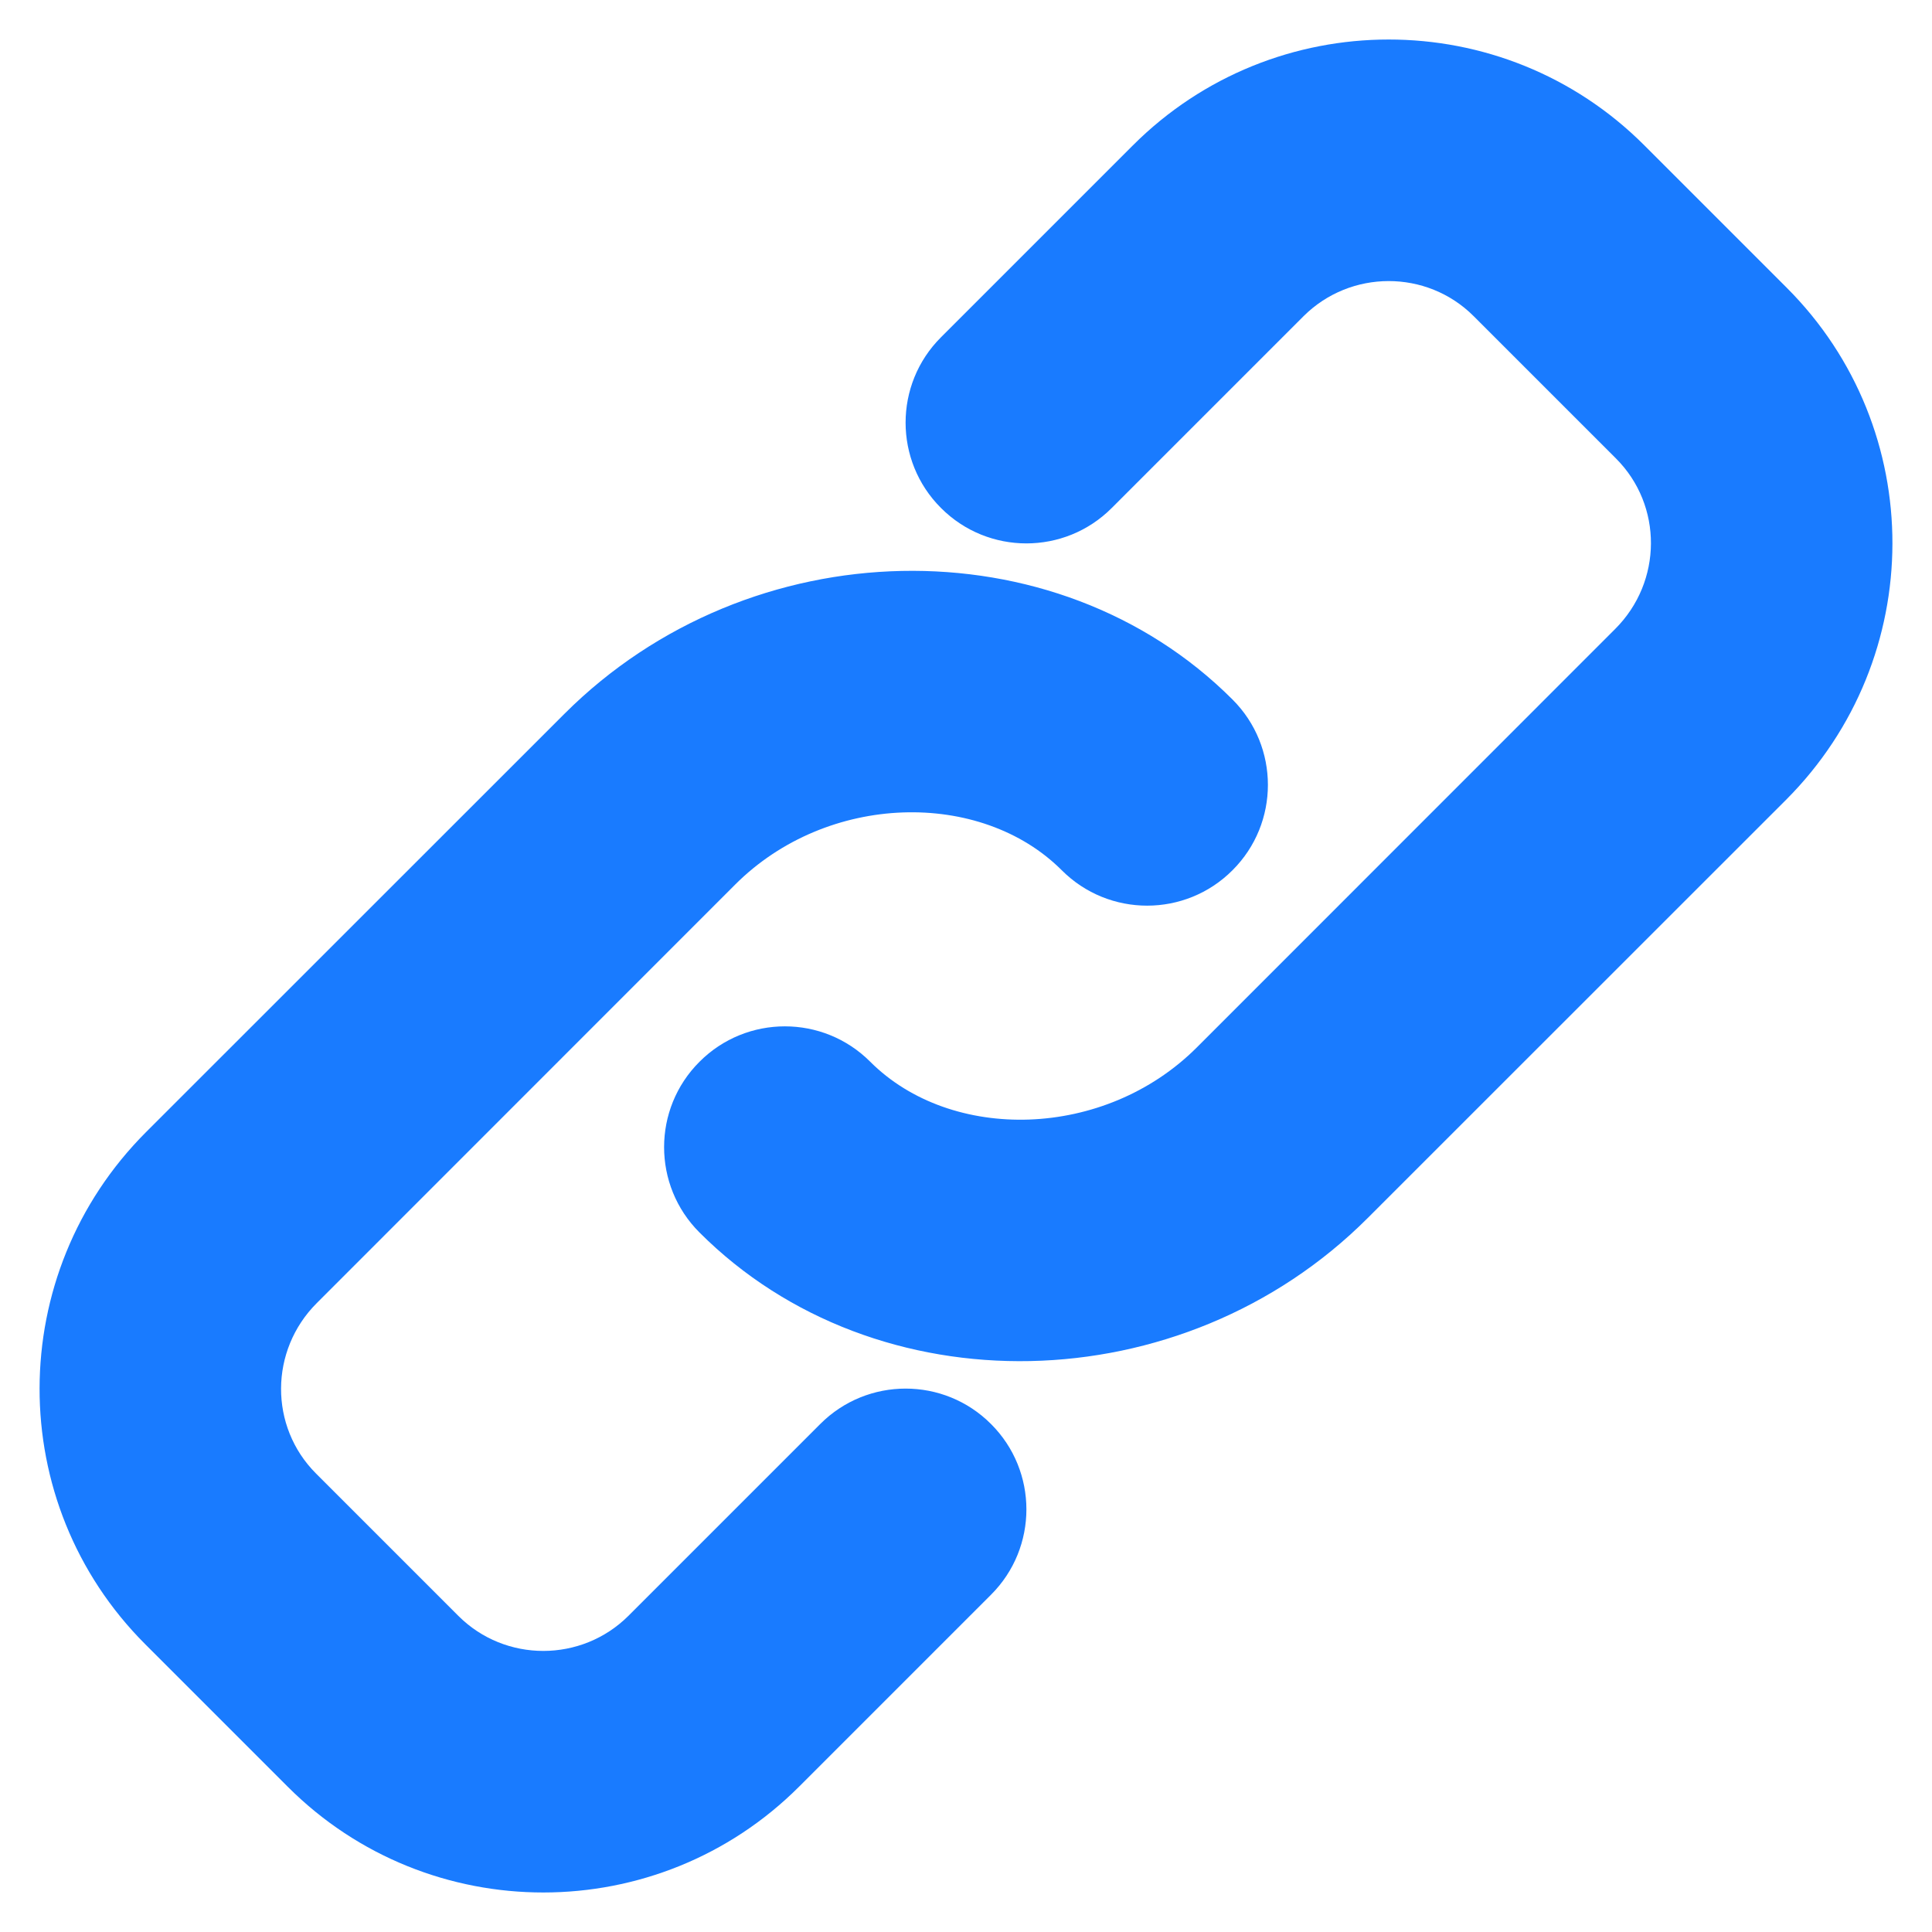
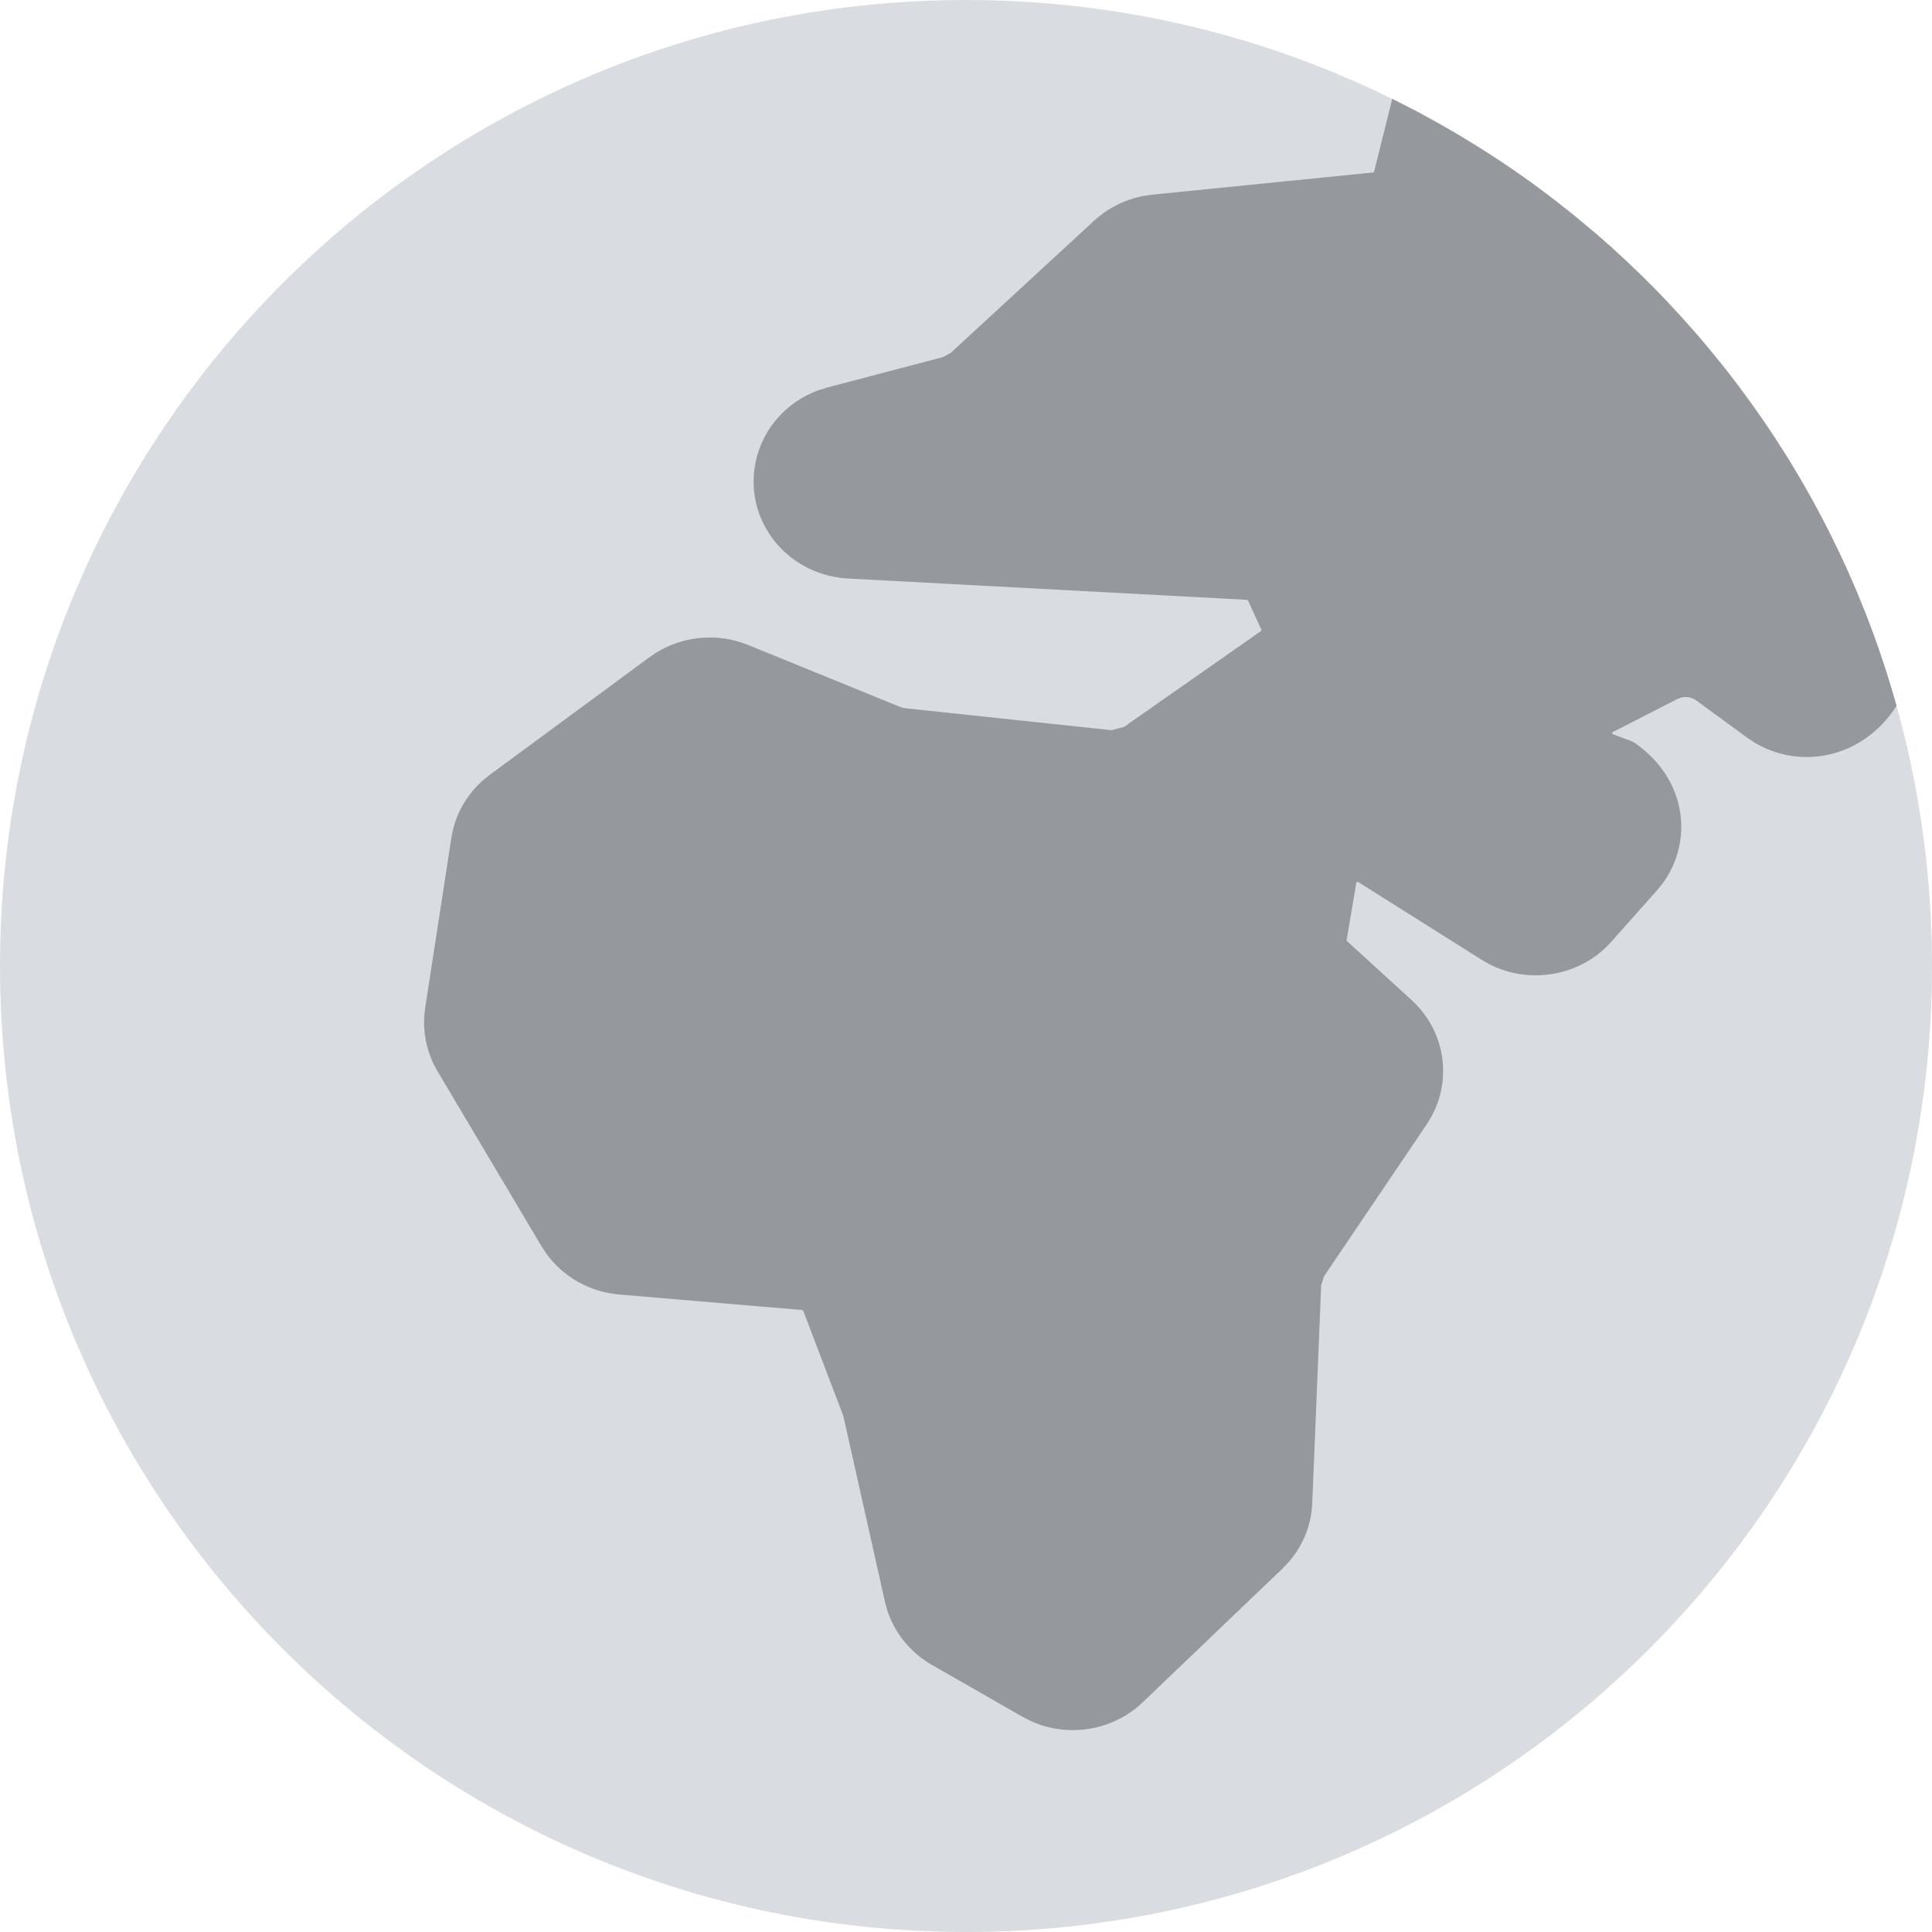
- <svg xmlns="http://www.w3.org/2000/svg" width="16" height="16" viewBox="0 0 16 16">
-   <path fill-rule="evenodd" fill="#197BFF" d="M329.207,68.207 L330.795,66.619 C331.184,66.231 331.816,66.231 332.203,66.617 L333.383,67.797 C333.771,68.185 333.769,68.817 333.376,69.209 L329.912,72.674 C329.147,73.439 327.877,73.463 327.207,72.793 C326.817,72.402 326.183,72.402 325.793,72.793 C325.402,73.183 325.402,73.817 325.793,74.207 C327.256,75.671 329.792,75.622 331.326,74.088 L334.791,70.624 C335.963,69.451 335.967,67.553 334.797,66.383 L333.617,65.203 C332.45,64.035 330.55,64.035 329.381,65.205 L327.793,66.793 C327.402,67.183 327.402,67.817 327.793,68.207 C328.183,68.598 328.817,68.598 329.207,68.207 Z M326.793,75.793 L325.205,77.381 C324.816,77.769 324.184,77.769 323.797,77.383 L322.617,76.203 C322.229,75.815 322.231,75.183 322.624,74.791 L326.088,71.326 C326.853,70.561 328.123,70.537 328.793,71.207 C329.183,71.598 329.817,71.598 330.207,71.207 C330.598,70.817 330.598,70.183 330.207,69.793 C328.744,68.329 326.208,68.378 324.674,69.912 L321.209,73.376 C320.037,74.549 320.033,76.447 321.203,77.617 L322.383,78.797 C323.55,79.965 325.45,79.965 326.619,78.795 L328.207,77.207 C328.598,76.817 328.598,76.183 328.207,75.793 C327.817,75.402 327.183,75.402 326.793,75.793 Z" transform="translate(-320 -64)" />
+ <svg xmlns="http://www.w3.org/2000/svg" width="32" height="32" viewBox="0 0 32 32">
+   <g fill="none" fill-rule="evenodd">
+     <circle cx="16" cy="16" r="16" fill="#D9DDE1" />
+     <path fill="#95999D" d="M22.76 2.84l.3-1.202.089.044c.115.058.23.117.344.177l.335.184.33.19.338.207.325.209c.231.153.459.312.682.477l.261.198.317.251.359.3.237.208.264.242.238.228.246.245.163.17.221.237.273.306.188.22.314.386.167.217.248.336.189.268.183.271.25.39.19.317.086.149c.135.236.264.476.388.72l.18.368.133.287.166.382.156.387c.173.447.327.903.461 1.369l.032.114c-.575.89-1.613 1.055-2.356.605l-.12-.08-.838-.613c-.074-.055-.168-.072-.255-.05l-.063.024-1.075.551c-.003.006-.002.024.002.03l.3.111c.025.01.049.021.07.036.88.611.968 1.649.451 2.339l-.087.106-.758.852c-.502.563-1.342.71-2.01.37l-.13-.074-2.045-1.288c-.007-.005-.011-.007-.023-.002l-.01.008-.161.95v.012l.007.01 1.067.974c.55.502.678 1.291.331 1.929l-.081.134-1.697 2.51-.049.15-.148 3.609c-.014.36-.15.7-.386.973l-.107.113-2.316 2.215c-.316.303-.734.46-1.156.46-.23 0-.459-.046-.674-.14l-.159-.08-1.5-.859c-.353-.201-.616-.525-.74-.902l-.039-.143-.69-3.08-.663-1.739-.007-.01-.013-.005-3.03-.257c-.482-.041-.919-.287-1.198-.666l-.087-.131-1.724-2.902c-.16-.27-.236-.583-.22-.893l.016-.155.434-2.815c.056-.367.237-.697.513-.945l.124-.101 2.648-1.95c.423-.312.978-.404 1.48-.253l.149.052 2.524 1.029.04.013.043.007 3.411.363.207-.053 2.268-1.587.009-.013-.001-.015-.219-.477-.008-.01-.012-.004-6.61-.353c-.255-.014-.507-.086-.729-.21-.582-.326-.903-.955-.817-1.605.08-.599.489-1.096 1.06-1.303l.147-.046 1.918-.504.127-.07 2.376-2.19c.225-.207.509-.349.811-.408l.153-.022 3.652-.367c.01-.001.019-.008.02-.018z" />
+   </g>
</svg>
